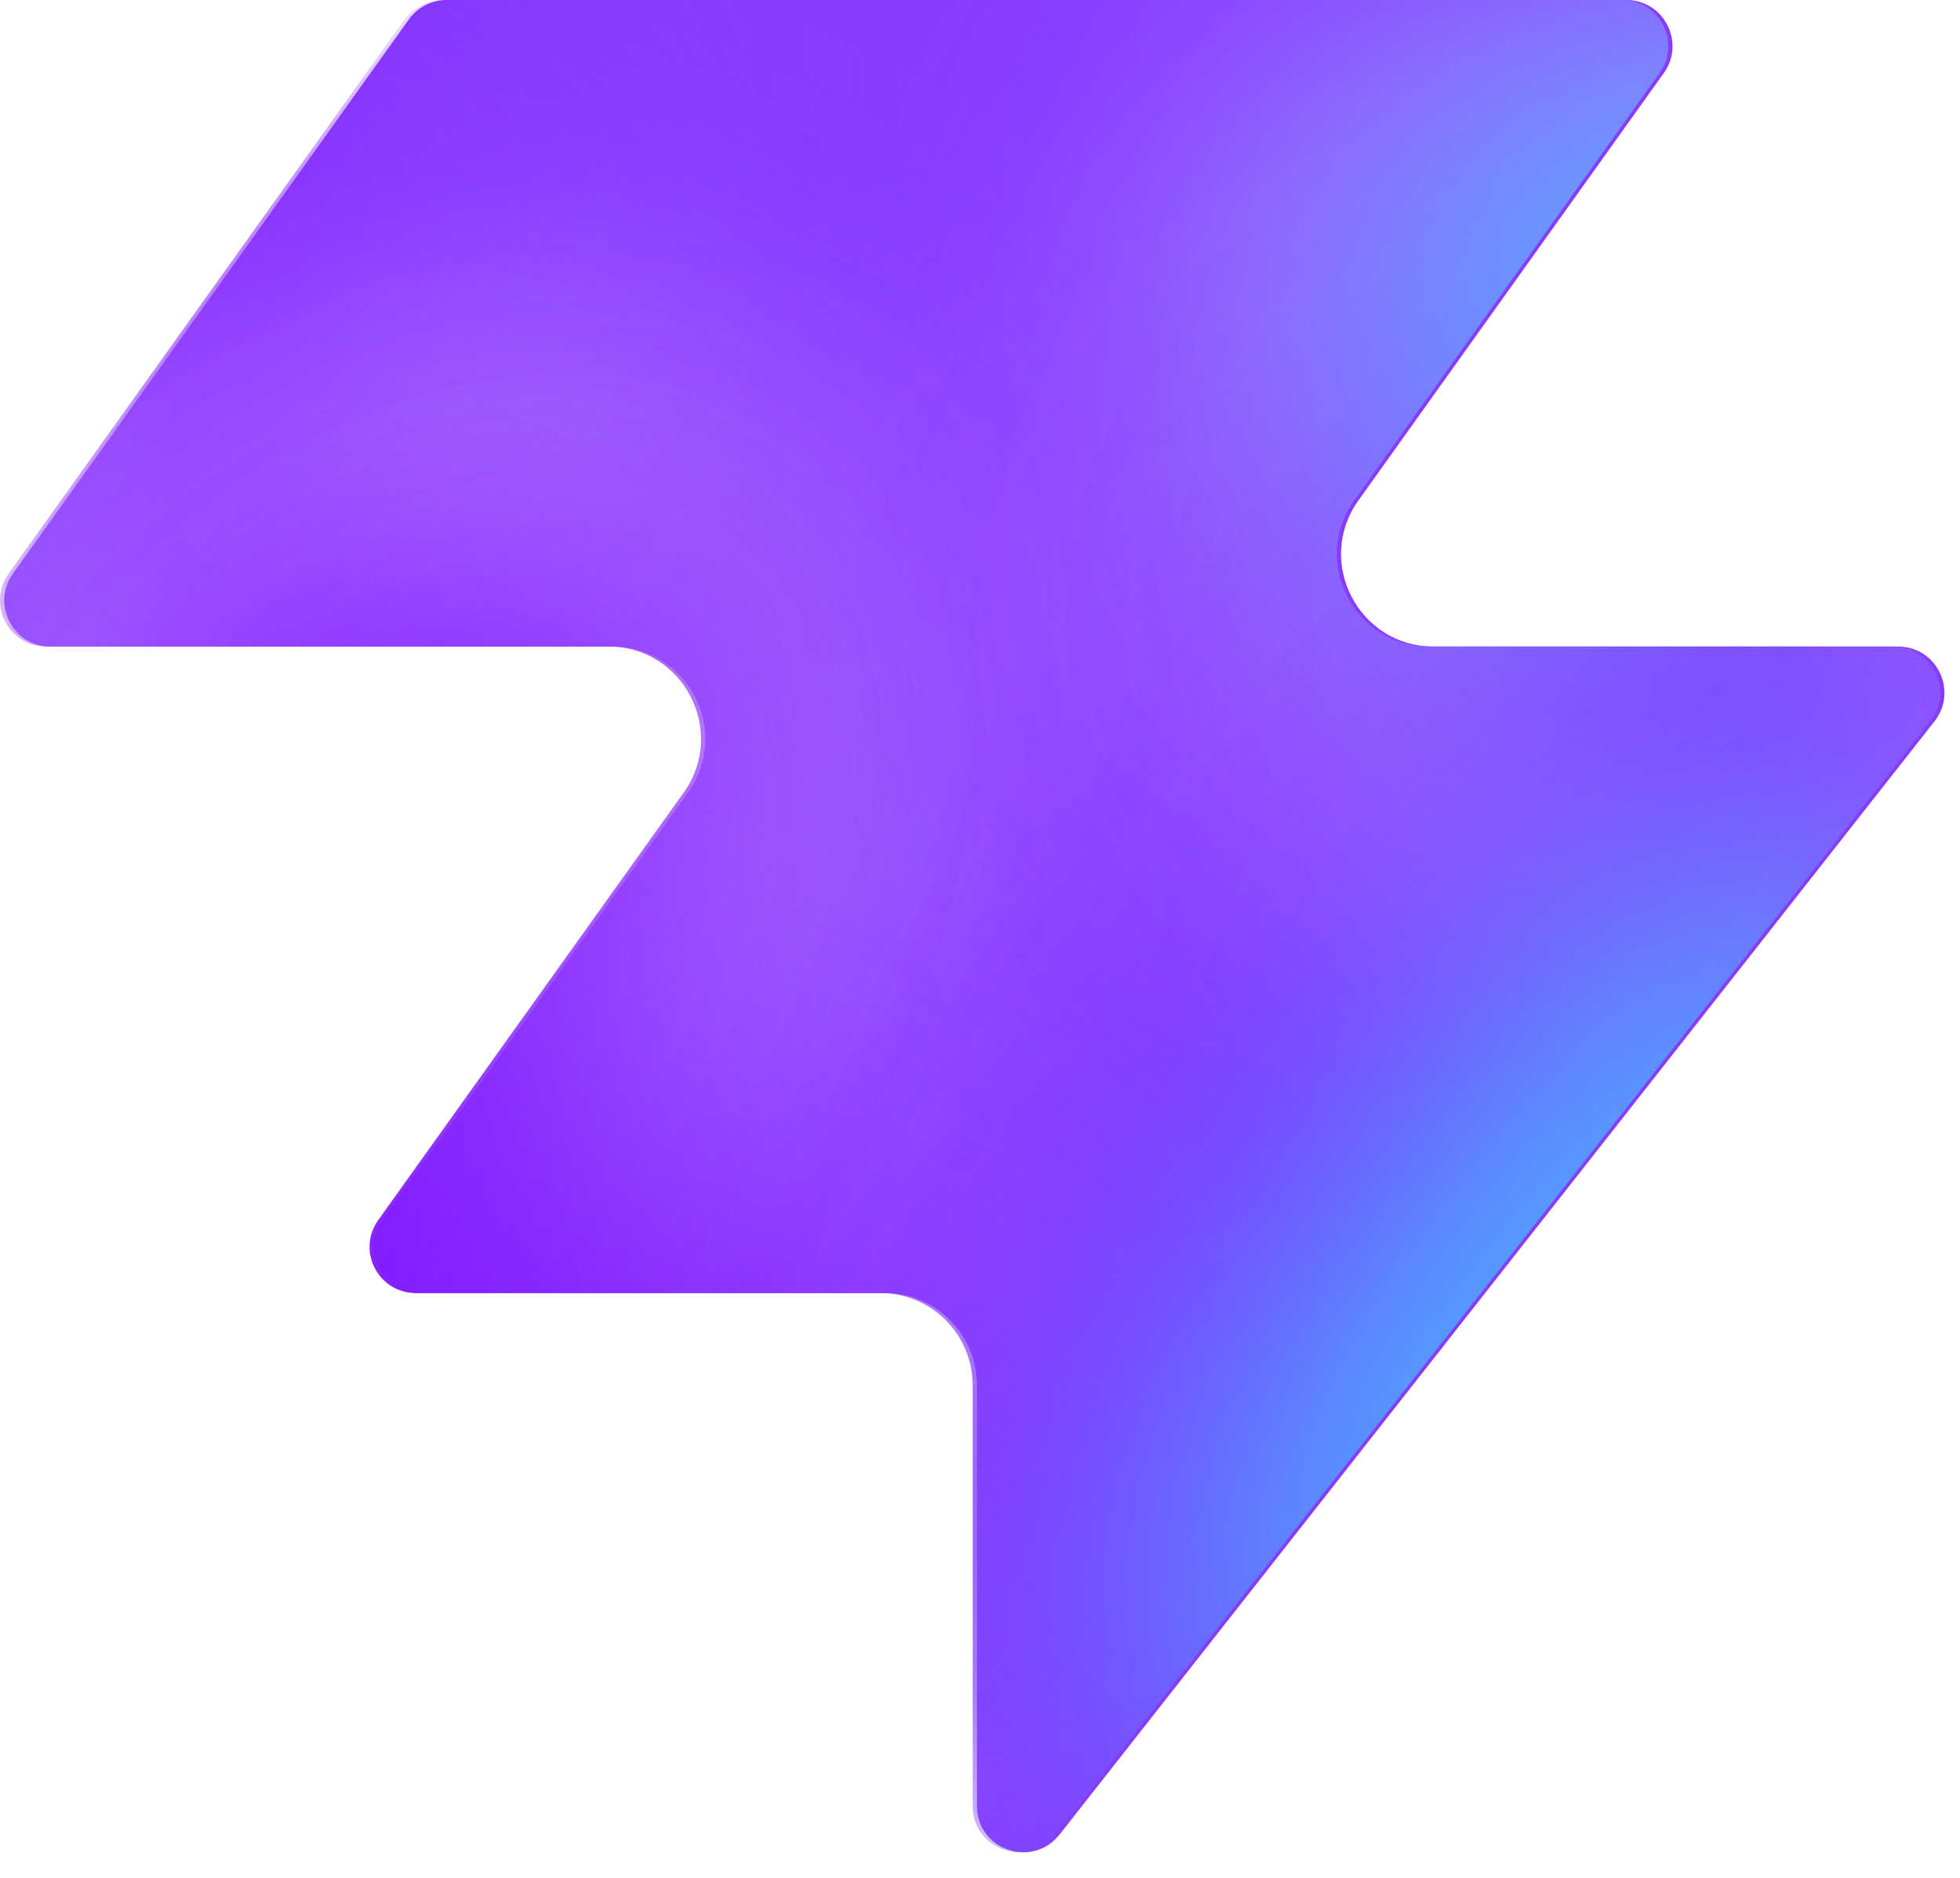
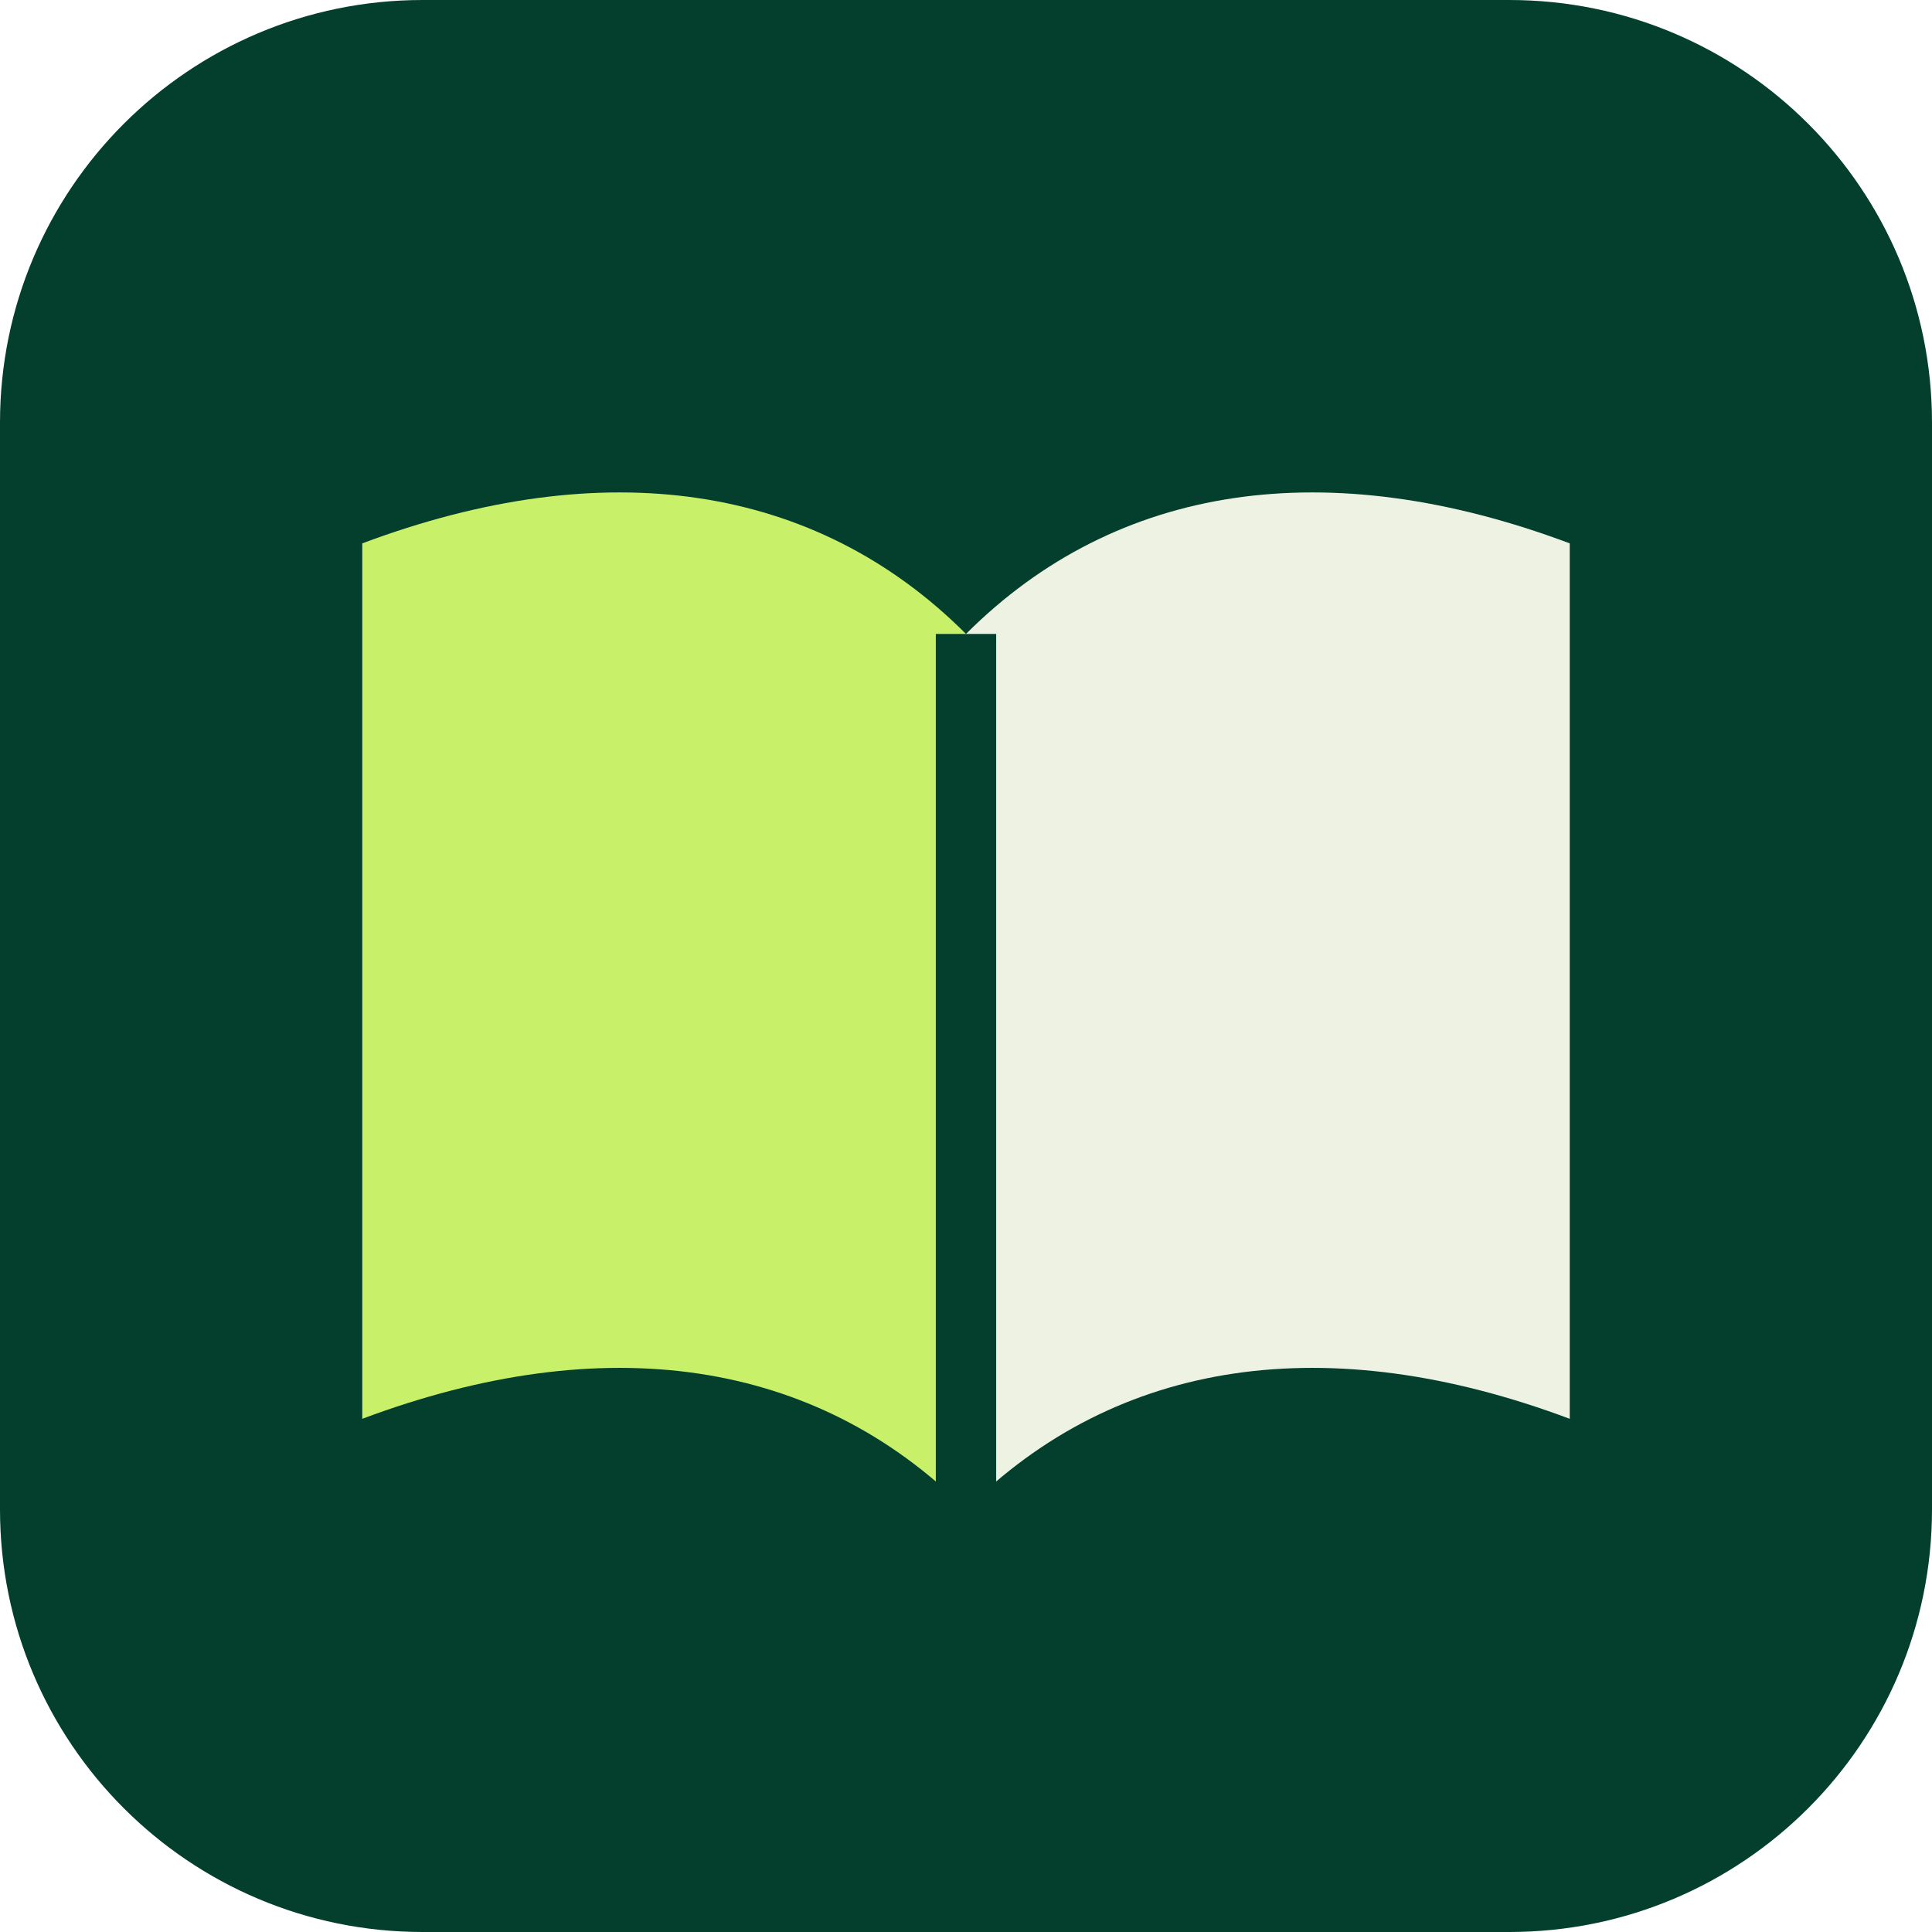
- <svg xmlns="http://www.w3.org/2000/svg" width="48" height="46" fill="none" viewBox="0 0 48 46">
-   <path fill="#863bff" d="M25.946 44.938c-.664.845-2.021.375-2.021-.698V33.937a2.26 2.26 0 0 0-2.262-2.262H10.287c-.92 0-1.456-1.04-.92-1.788l7.48-10.471c1.07-1.497 0-3.578-1.842-3.578H1.237c-.92 0-1.456-1.04-.92-1.788L10.013.474c.214-.297.556-.474.92-.474h28.894c.92 0 1.456 1.04.92 1.788l-7.48 10.471c-1.07 1.498 0 3.579 1.842 3.579h11.377c.943 0 1.473 1.088.89 1.83L25.947 44.94z" style="fill:#863bff;fill:color(display-p3 .525 .23 1);fill-opacity:1" />
-   <mask id="a" width="48" height="46" x="0" y="0" maskUnits="userSpaceOnUse" style="mask-type:alpha">
-     <path fill="#000" d="M25.842 44.938c-.664.844-2.021.375-2.021-.698V33.937a2.26 2.26 0 0 0-2.262-2.262H10.183c-.92 0-1.456-1.04-.92-1.788l7.48-10.471c1.07-1.498 0-3.579-1.842-3.579H1.133c-.92 0-1.456-1.04-.92-1.787L9.91.473c.214-.297.556-.474.92-.474h28.894c.92 0 1.456 1.04.92 1.788l-7.48 10.471c-1.07 1.498 0 3.578 1.842 3.578h11.377c.943 0 1.473 1.088.89 1.832L25.843 44.94z" style="fill:#000;fill-opacity:1" />
-   </mask>
-   <g mask="url(#a)">
-     <g filter="url(#b)">
-       <ellipse cx="5.508" cy="14.704" fill="#ede6ff" rx="5.508" ry="14.704" style="fill:#ede6ff;fill:color(display-p3 .927 .903 1);fill-opacity:1" transform="matrix(.00324 1 1 -.00324 -4.47 31.516)" />
-     </g>
-     <g filter="url(#c)">
-       <ellipse cx="10.399" cy="29.851" fill="#ede6ff" rx="10.399" ry="29.851" style="fill:#ede6ff;fill:color(display-p3 .927 .903 1);fill-opacity:1" transform="matrix(.00324 1 1 -.00324 -39.328 7.883)" />
-     </g>
-     <g filter="url(#d)">
-       <ellipse cx="5.508" cy="30.487" fill="#7e14ff" rx="5.508" ry="30.487" style="fill:#7e14ff;fill:color(display-p3 .492 .077 1);fill-opacity:1" transform="rotate(89.814 -25.913 -14.639)scale(1 -1)" />
-     </g>
-     <g filter="url(#e)">
-       <ellipse cx="5.508" cy="30.599" fill="#7e14ff" rx="5.508" ry="30.599" style="fill:#7e14ff;fill:color(display-p3 .492 .077 1);fill-opacity:1" transform="rotate(89.814 -32.644 -3.334)scale(1 -1)" />
-     </g>
-     <g filter="url(#f)">
-       <ellipse cx="5.508" cy="30.599" fill="#7e14ff" rx="5.508" ry="30.599" style="fill:#7e14ff;fill:color(display-p3 .492 .077 1);fill-opacity:1" transform="matrix(.00324 1 1 -.00324 -34.34 30.47)" />
-     </g>
-     <g filter="url(#g)">
-       <ellipse cx="14.072" cy="22.078" fill="#ede6ff" rx="14.072" ry="22.078" style="fill:#ede6ff;fill:color(display-p3 .927 .903 1);fill-opacity:1" transform="rotate(93.35 24.506 48.493)scale(-1 1)" />
-     </g>
-     <g filter="url(#h)">
-       <ellipse cx="3.47" cy="21.501" fill="#7e14ff" rx="3.47" ry="21.501" style="fill:#7e14ff;fill:color(display-p3 .492 .077 1);fill-opacity:1" transform="rotate(89.009 28.708 47.59)scale(-1 1)" />
-     </g>
-     <g filter="url(#i)">
-       <ellipse cx="3.47" cy="21.501" fill="#7e14ff" rx="3.47" ry="21.501" style="fill:#7e14ff;fill:color(display-p3 .492 .077 1);fill-opacity:1" transform="rotate(89.009 28.708 47.59)scale(-1 1)" />
-     </g>
-     <g filter="url(#j)">
-       <ellipse cx=".387" cy="8.972" fill="#7e14ff" rx="4.407" ry="29.108" style="fill:#7e14ff;fill:color(display-p3 .492 .077 1);fill-opacity:1" transform="rotate(39.51 .387 8.972)" />
-     </g>
-     <g filter="url(#k)">
-       <ellipse cx="47.523" cy="-6.092" fill="#7e14ff" rx="4.407" ry="29.108" style="fill:#7e14ff;fill:color(display-p3 .492 .077 1);fill-opacity:1" transform="rotate(37.892 47.523 -6.092)" />
-     </g>
-     <g filter="url(#l)">
-       <ellipse cx="41.412" cy="6.333" fill="#47bfff" rx="5.971" ry="9.665" style="fill:#47bfff;fill:color(display-p3 .28 .748 1);fill-opacity:1" transform="rotate(37.892 41.412 6.333)" />
-     </g>
-     <g filter="url(#m)">
-       <ellipse cx="-1.879" cy="38.332" fill="#7e14ff" rx="4.407" ry="29.108" style="fill:#7e14ff;fill:color(display-p3 .492 .077 1);fill-opacity:1" transform="rotate(37.892 -1.88 38.332)" />
-     </g>
-     <g filter="url(#n)">
-       <ellipse cx="-1.879" cy="38.332" fill="#7e14ff" rx="4.407" ry="29.108" style="fill:#7e14ff;fill:color(display-p3 .492 .077 1);fill-opacity:1" transform="rotate(37.892 -1.88 38.332)" />
-     </g>
-     <g filter="url(#o)">
-       <ellipse cx="35.651" cy="29.907" fill="#7e14ff" rx="4.407" ry="29.108" style="fill:#7e14ff;fill:color(display-p3 .492 .077 1);fill-opacity:1" transform="rotate(37.892 35.651 29.907)" />
-     </g>
-     <g filter="url(#p)">
-       <ellipse cx="38.418" cy="32.4" fill="#47bfff" rx="5.971" ry="15.297" style="fill:#47bfff;fill:color(display-p3 .28 .748 1);fill-opacity:1" transform="rotate(37.892 38.418 32.4)" />
-     </g>
-   </g>
-   <defs>
-     <filter id="b" width="60.045" height="41.654" x="-19.77" y="16.149" color-interpolation-filters="sRGB" filterUnits="userSpaceOnUse">
-       <feFlood flood-opacity="0" result="BackgroundImageFix" />
-       <feBlend in="SourceGraphic" in2="BackgroundImageFix" result="shape" />
-       <feGaussianBlur result="effect1_foregroundBlur_2002_17158" stdDeviation="7.659" />
-     </filter>
-     <filter id="c" width="90.34" height="51.437" x="-54.613" y="-7.533" color-interpolation-filters="sRGB" filterUnits="userSpaceOnUse">
-       <feFlood flood-opacity="0" result="BackgroundImageFix" />
-       <feBlend in="SourceGraphic" in2="BackgroundImageFix" result="shape" />
-       <feGaussianBlur result="effect1_foregroundBlur_2002_17158" stdDeviation="7.659" />
-     </filter>
-     <filter id="d" width="79.355" height="29.4" x="-49.64" y="2.03" color-interpolation-filters="sRGB" filterUnits="userSpaceOnUse">
-       <feFlood flood-opacity="0" result="BackgroundImageFix" />
-       <feBlend in="SourceGraphic" in2="BackgroundImageFix" result="shape" />
-       <feGaussianBlur result="effect1_foregroundBlur_2002_17158" stdDeviation="4.596" />
-     </filter>
-     <filter id="e" width="79.579" height="29.4" x="-45.045" y="20.029" color-interpolation-filters="sRGB" filterUnits="userSpaceOnUse">
-       <feFlood flood-opacity="0" result="BackgroundImageFix" />
-       <feBlend in="SourceGraphic" in2="BackgroundImageFix" result="shape" />
-       <feGaussianBlur result="effect1_foregroundBlur_2002_17158" stdDeviation="4.596" />
-     </filter>
-     <filter id="f" width="79.579" height="29.4" x="-43.513" y="21.178" color-interpolation-filters="sRGB" filterUnits="userSpaceOnUse">
-       <feFlood flood-opacity="0" result="BackgroundImageFix" />
-       <feBlend in="SourceGraphic" in2="BackgroundImageFix" result="shape" />
-       <feGaussianBlur result="effect1_foregroundBlur_2002_17158" stdDeviation="4.596" />
-     </filter>
-     <filter id="g" width="74.749" height="58.852" x="15.756" y="-17.901" color-interpolation-filters="sRGB" filterUnits="userSpaceOnUse">
-       <feFlood flood-opacity="0" result="BackgroundImageFix" />
-       <feBlend in="SourceGraphic" in2="BackgroundImageFix" result="shape" />
-       <feGaussianBlur result="effect1_foregroundBlur_2002_17158" stdDeviation="7.659" />
-     </filter>
-     <filter id="h" width="61.377" height="25.362" x="23.548" y="2.284" color-interpolation-filters="sRGB" filterUnits="userSpaceOnUse">
-       <feFlood flood-opacity="0" result="BackgroundImageFix" />
-       <feBlend in="SourceGraphic" in2="BackgroundImageFix" result="shape" />
-       <feGaussianBlur result="effect1_foregroundBlur_2002_17158" stdDeviation="4.596" />
-     </filter>
-     <filter id="i" width="61.377" height="25.362" x="23.548" y="2.284" color-interpolation-filters="sRGB" filterUnits="userSpaceOnUse">
-       <feFlood flood-opacity="0" result="BackgroundImageFix" />
-       <feBlend in="SourceGraphic" in2="BackgroundImageFix" result="shape" />
-       <feGaussianBlur result="effect1_foregroundBlur_2002_17158" stdDeviation="4.596" />
-     </filter>
-     <filter id="j" width="56.045" height="63.649" x="-27.636" y="-22.853" color-interpolation-filters="sRGB" filterUnits="userSpaceOnUse">
-       <feFlood flood-opacity="0" result="BackgroundImageFix" />
-       <feBlend in="SourceGraphic" in2="BackgroundImageFix" result="shape" />
-       <feGaussianBlur result="effect1_foregroundBlur_2002_17158" stdDeviation="4.596" />
-     </filter>
-     <filter id="k" width="54.814" height="64.646" x="20.116" y="-38.415" color-interpolation-filters="sRGB" filterUnits="userSpaceOnUse">
-       <feFlood flood-opacity="0" result="BackgroundImageFix" />
-       <feBlend in="SourceGraphic" in2="BackgroundImageFix" result="shape" />
-       <feGaussianBlur result="effect1_foregroundBlur_2002_17158" stdDeviation="4.596" />
-     </filter>
-     <filter id="l" width="33.541" height="35.313" x="24.641" y="-11.323" color-interpolation-filters="sRGB" filterUnits="userSpaceOnUse">
-       <feFlood flood-opacity="0" result="BackgroundImageFix" />
-       <feBlend in="SourceGraphic" in2="BackgroundImageFix" result="shape" />
-       <feGaussianBlur result="effect1_foregroundBlur_2002_17158" stdDeviation="4.596" />
-     </filter>
-     <filter id="m" width="54.814" height="64.646" x="-29.286" y="6.009" color-interpolation-filters="sRGB" filterUnits="userSpaceOnUse">
-       <feFlood flood-opacity="0" result="BackgroundImageFix" />
-       <feBlend in="SourceGraphic" in2="BackgroundImageFix" result="shape" />
-       <feGaussianBlur result="effect1_foregroundBlur_2002_17158" stdDeviation="4.596" />
-     </filter>
-     <filter id="n" width="54.814" height="64.646" x="-29.286" y="6.009" color-interpolation-filters="sRGB" filterUnits="userSpaceOnUse">
-       <feFlood flood-opacity="0" result="BackgroundImageFix" />
-       <feBlend in="SourceGraphic" in2="BackgroundImageFix" result="shape" />
-       <feGaussianBlur result="effect1_foregroundBlur_2002_17158" stdDeviation="4.596" />
-     </filter>
-     <filter id="o" width="54.814" height="64.646" x="8.244" y="-2.416" color-interpolation-filters="sRGB" filterUnits="userSpaceOnUse">
-       <feFlood flood-opacity="0" result="BackgroundImageFix" />
-       <feBlend in="SourceGraphic" in2="BackgroundImageFix" result="shape" />
-       <feGaussianBlur result="effect1_foregroundBlur_2002_17158" stdDeviation="4.596" />
-     </filter>
-     <filter id="p" width="39.409" height="43.623" x="18.713" y="10.588" color-interpolation-filters="sRGB" filterUnits="userSpaceOnUse">
-       <feFlood flood-opacity="0" result="BackgroundImageFix" />
-       <feBlend in="SourceGraphic" in2="BackgroundImageFix" result="shape" />
-       <feGaussianBlur result="effect1_foregroundBlur_2002_17158" stdDeviation="4.596" />
-     </filter>
-   </defs>
+ <svg xmlns="http://www.w3.org/2000/svg" viewBox="0 0 64 64">
+   <rect width="64" height="64" rx="14" fill="#043f2e" />
+   <path d="M12 18 C20 15 27 16 32 21 V50 C27 45 20 44 12 47 Z" fill="#c8f169" />
+   <path d="M52 18 C44 15 37 16 32 21 V50 C37 45 44 44 52 47 Z" fill="#eef2e3" />
+   <rect x="31" y="21" width="2" height="29" fill="#043f2e" />
</svg>
